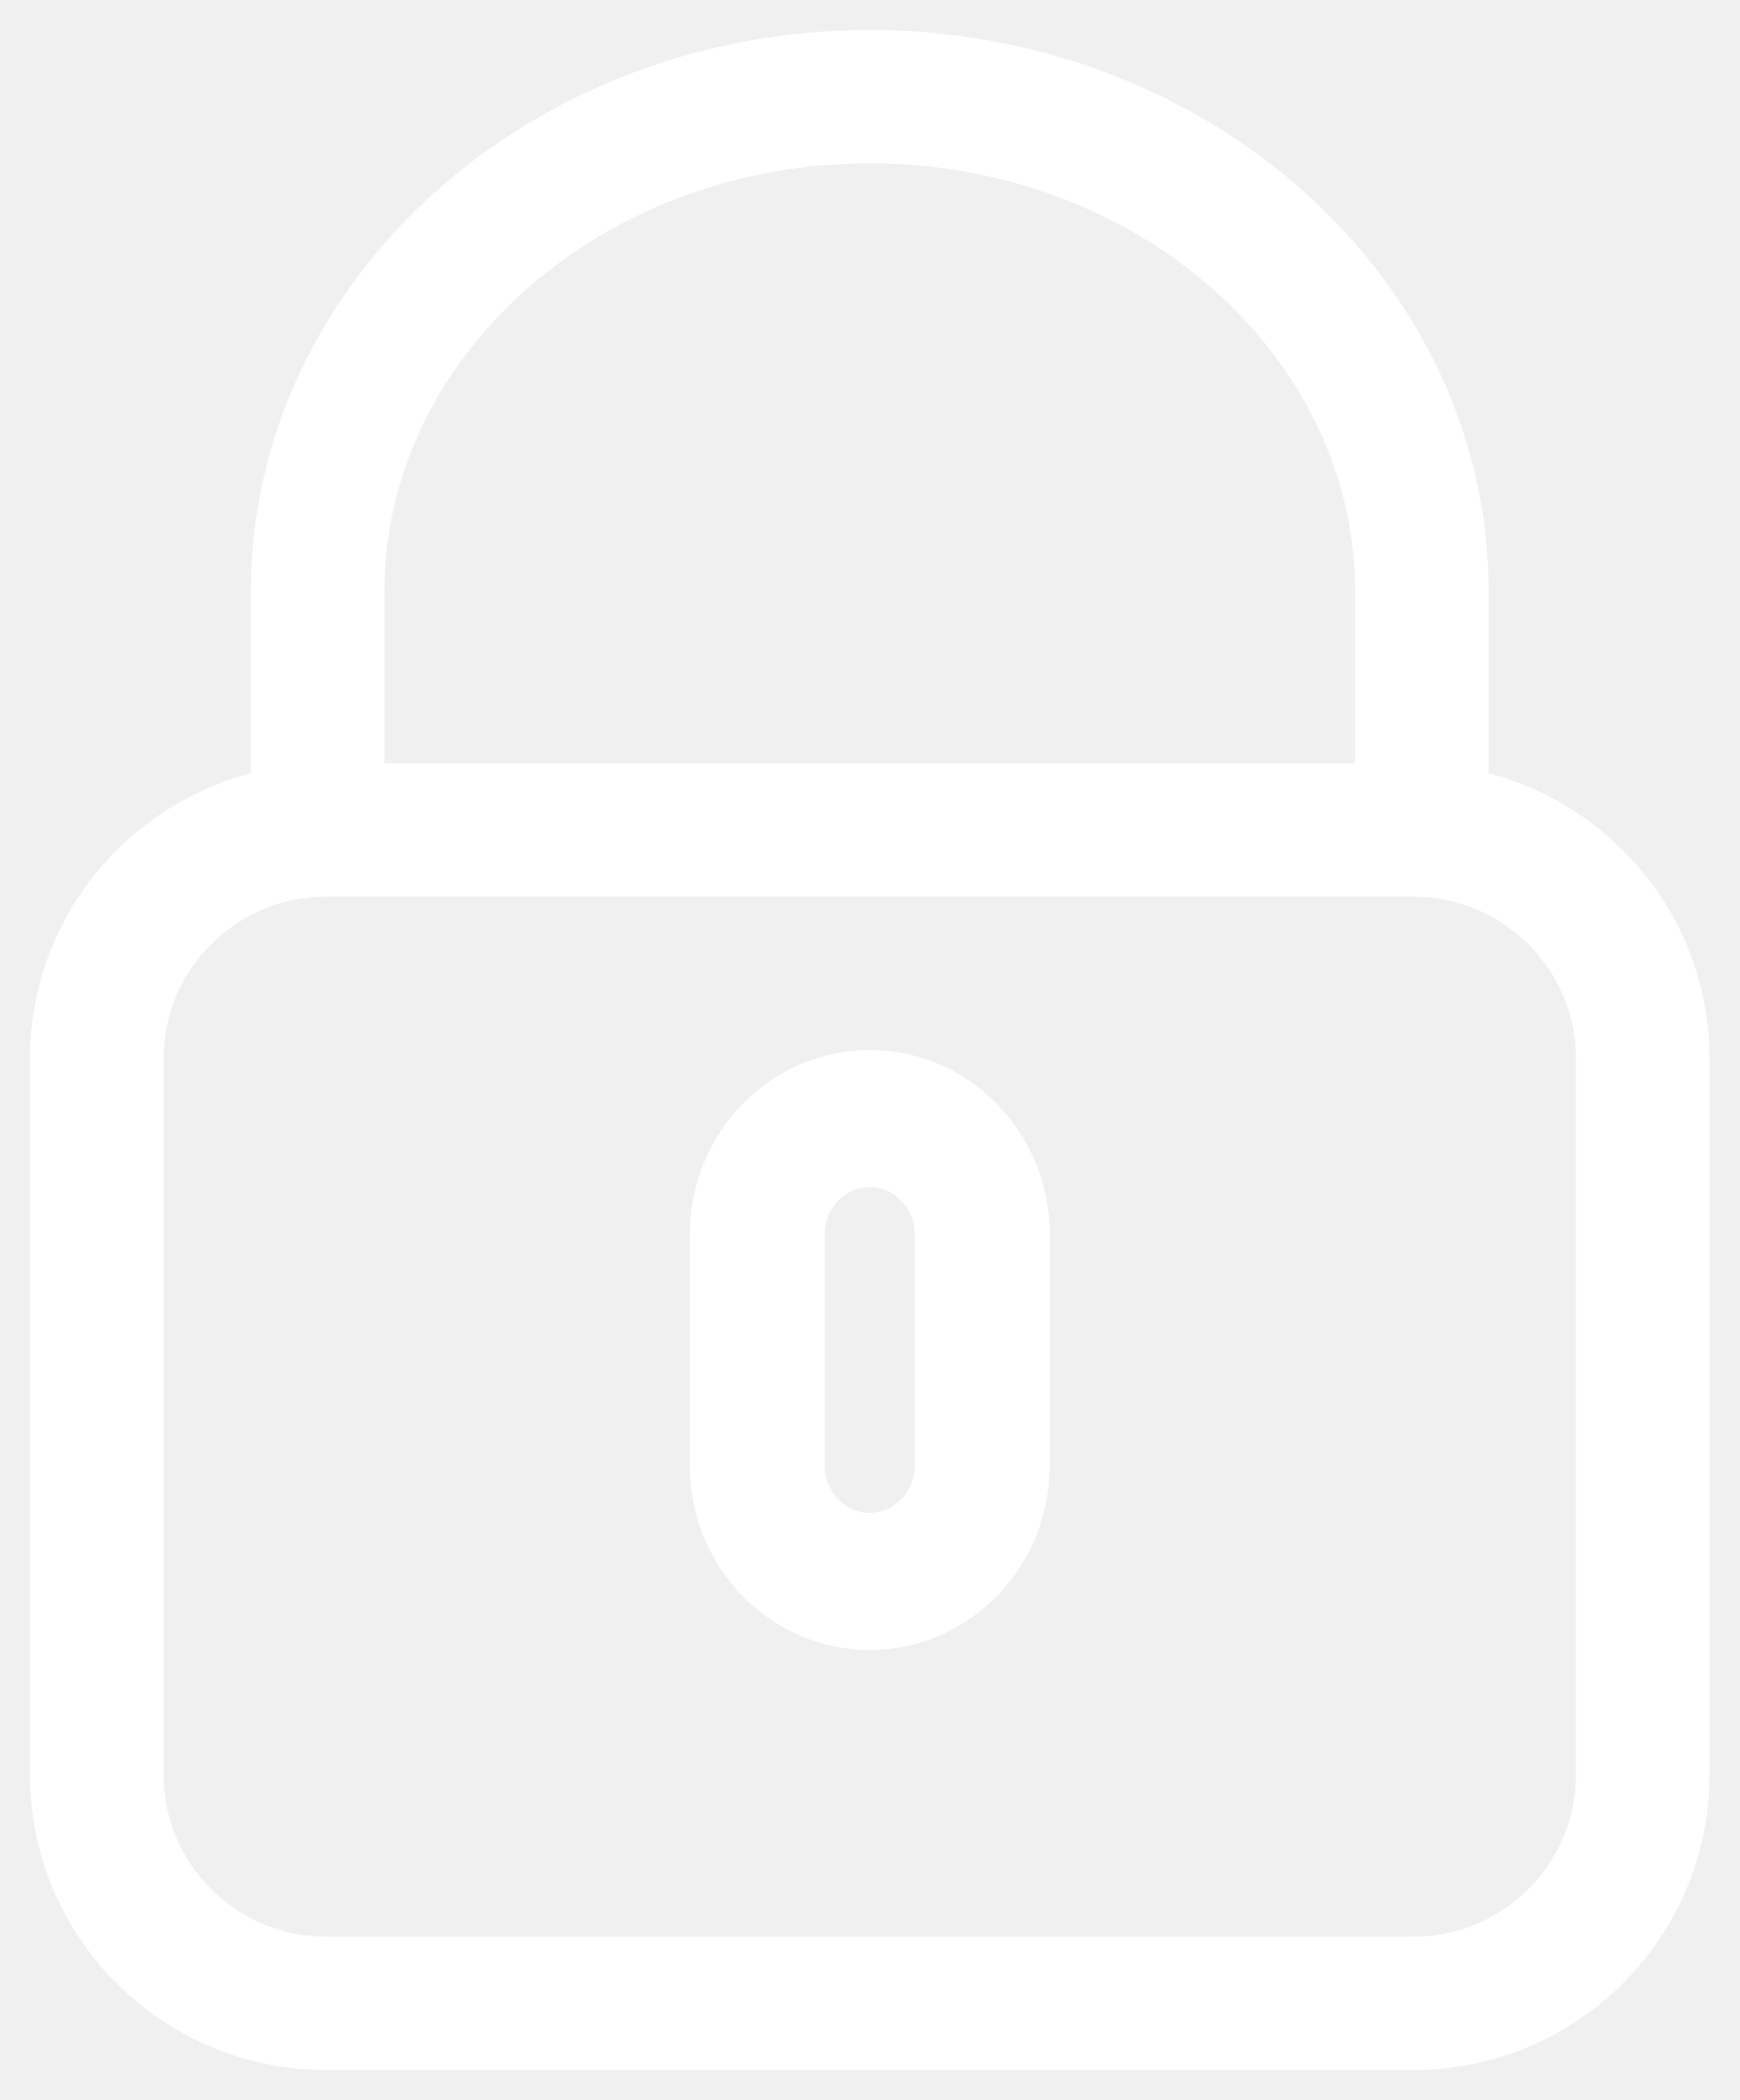
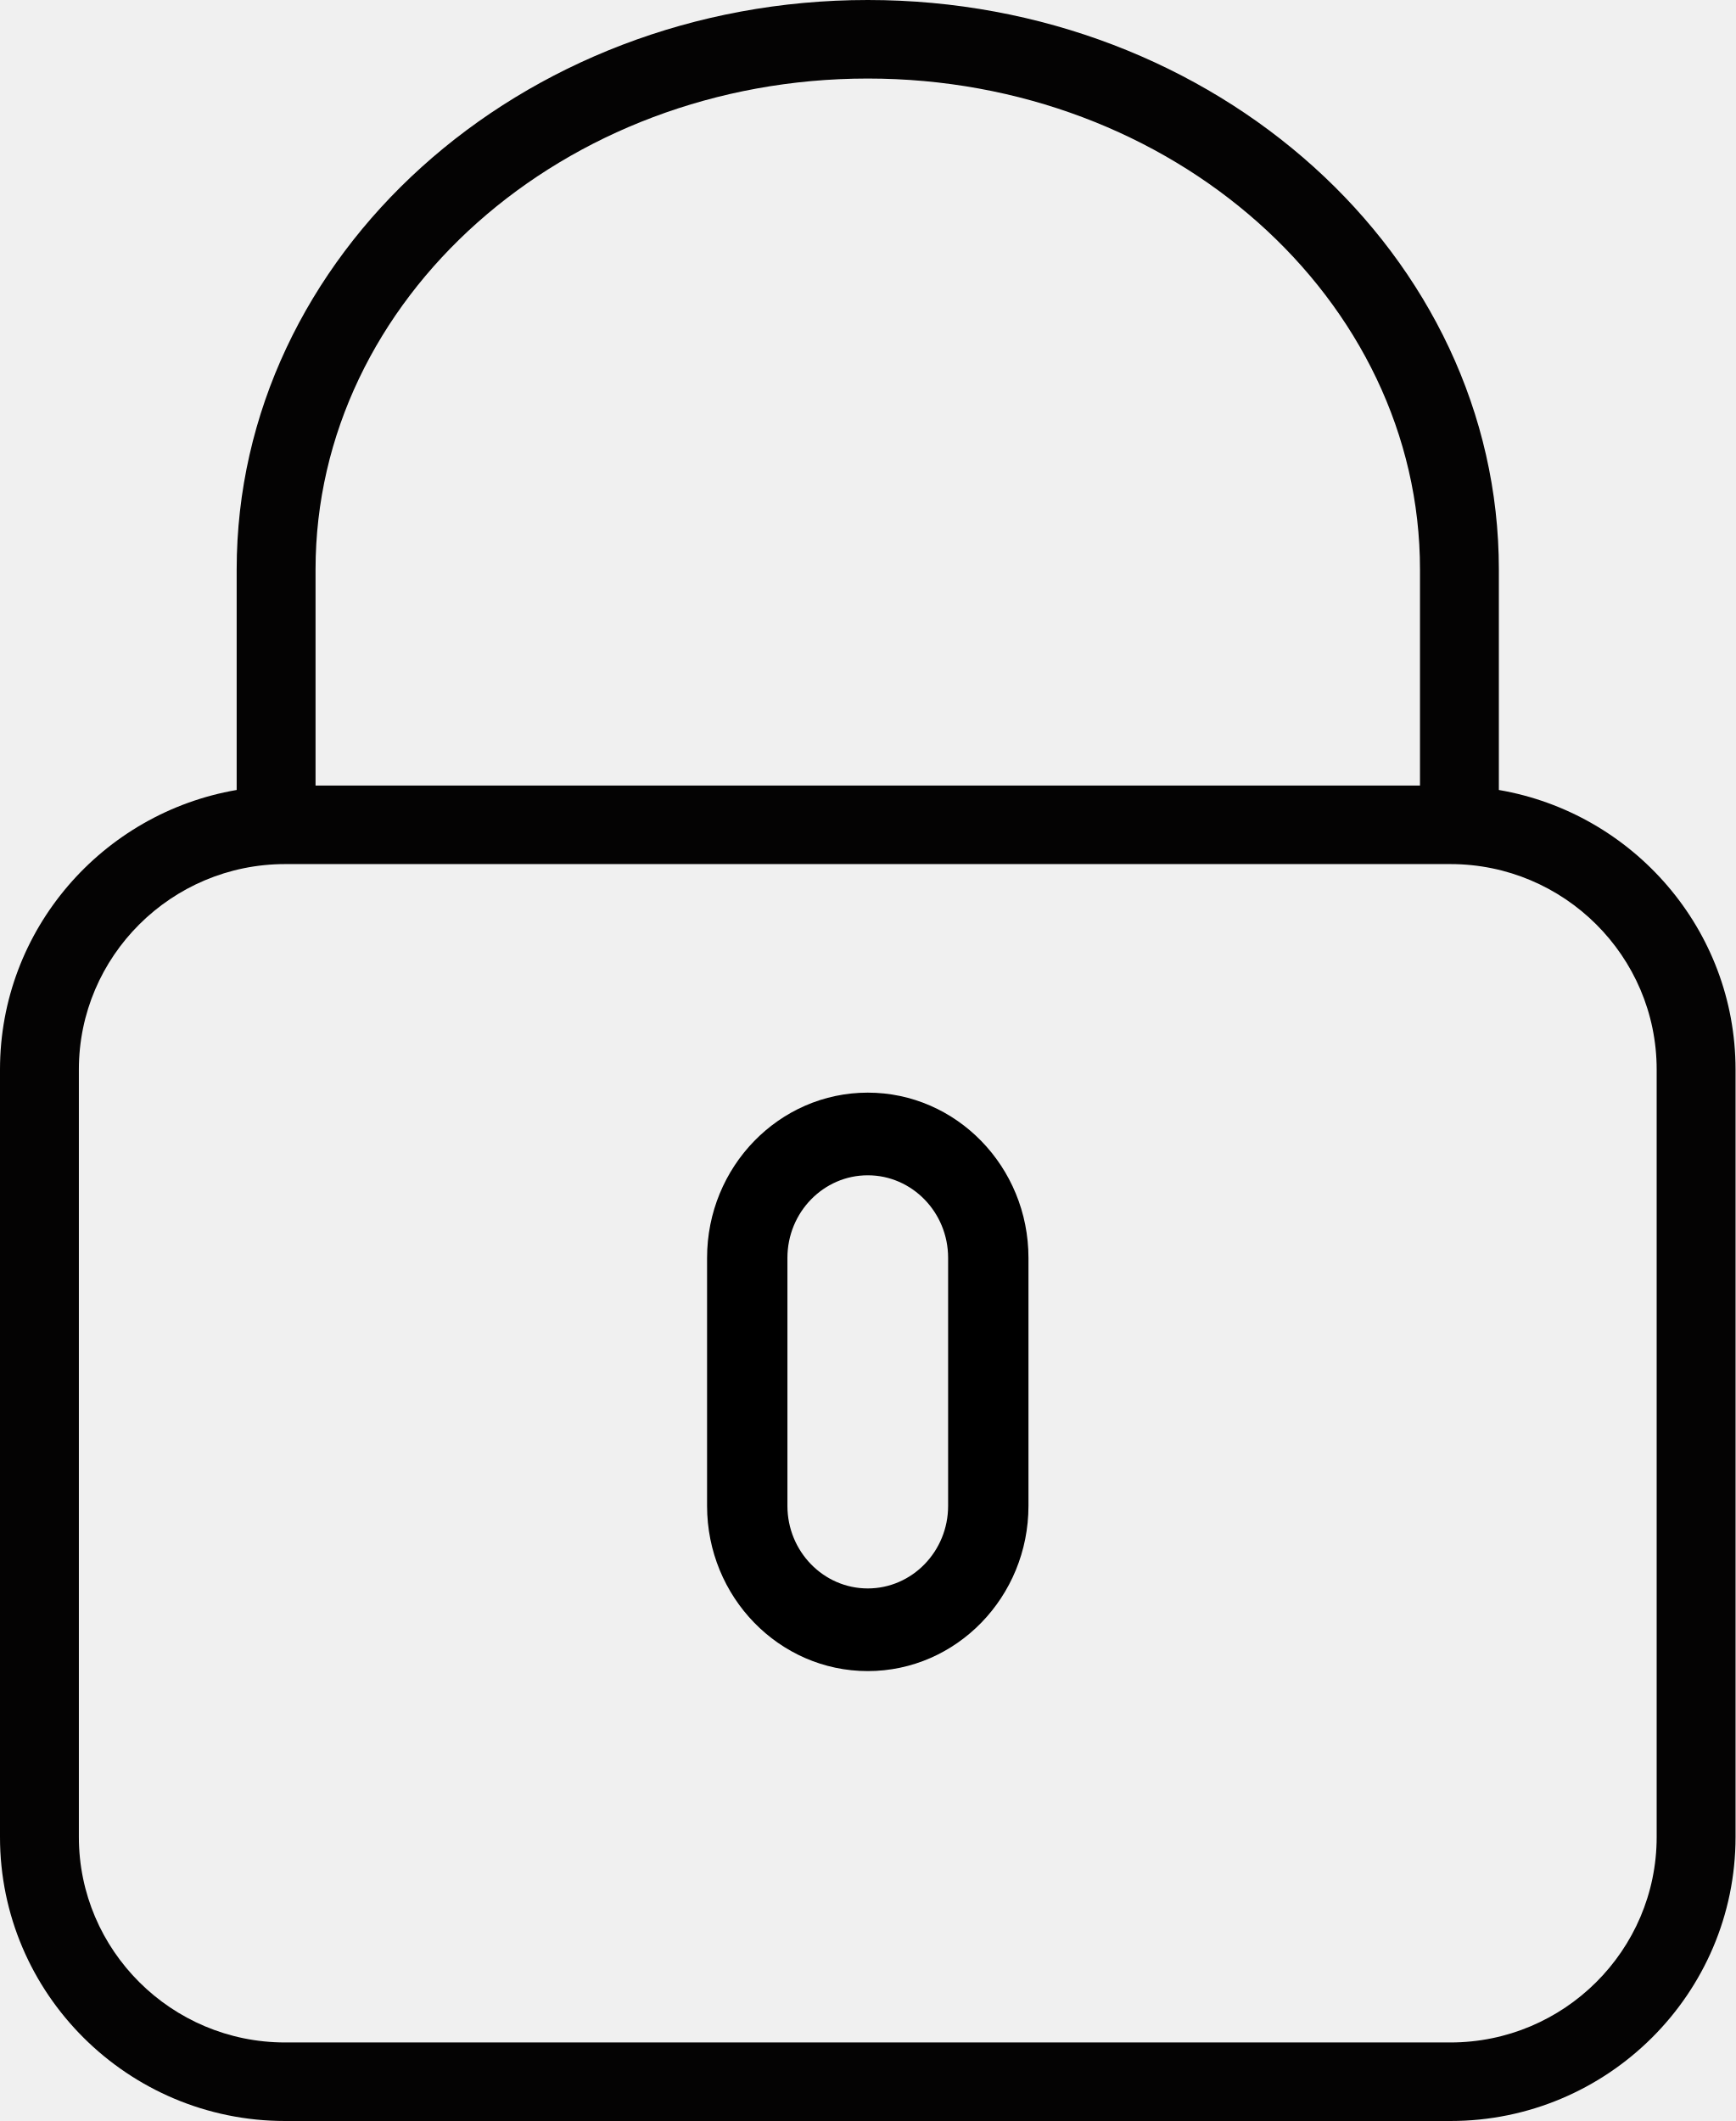
- <svg xmlns="http://www.w3.org/2000/svg" width="29px" height="35px" viewBox="0 0 29 35" version="1.1">
+ <svg xmlns="http://www.w3.org/2000/svg" width="27px" height="33px" viewBox="0 0 27 33" version="1.1">
  <defs />
-   <g id="visual_ent" stroke="none" stroke-width="1" fill="none" fill-rule="evenodd">
-     <g id="03servicios_01" transform="translate(-1336, -702)" fill="#FFFFFF" fill-rule="nonzero" stroke="#FFFFFF">
-       <g id="149462" transform="translate(1337, 703)">
-         <path d="M23.318,12.291 L23.318,8.861 C23.318,3.975 18.913,0 13.5,0 C8.086,0 3.682,3.975 3.682,8.861 L3.682,12.291 C1.595,12.649 0,14.461 0,16.641 L0,28.583 C0,31.018 1.99,33 4.436,33 L22.564,33 C25.01,33 27,31.018 27,28.582 L27,16.64 C27,14.461 25.405,12.649 23.318,12.291 Z M4.909,8.861 C4.909,4.649 8.763,1.222 13.5,1.222 C18.237,1.222 22.091,4.649 22.091,8.861 L22.091,12.222 L4.909,12.222 L4.909,8.861 Z M25.773,28.582 C25.773,30.344 24.333,31.778 22.564,31.778 L4.436,31.778 C2.667,31.778 1.227,30.344 1.227,28.582 L1.227,16.64 C1.227,14.878 2.667,13.444 4.436,13.444 L22.564,13.444 C24.333,13.444 25.773,14.878 25.773,16.64 L25.773,28.582 Z" id="Shape" />
-         <path d="M13.5,17 C12.121,17 11,18.153 11,19.571 L11,23.429 C11,24.847 12.121,26 13.5,26 C14.879,26 16,24.847 16,23.429 L16,19.571 C16,18.153 14.879,17 13.5,17 Z M14.75,23.429 C14.75,24.138 14.189,24.714 13.5,24.714 C12.811,24.714 12.25,24.138 12.25,23.429 L12.25,19.571 C12.25,18.862 12.811,18.286 13.5,18.286 C14.189,18.286 14.75,18.862 14.75,19.571 L14.75,23.429 Z" id="Shape" />
-       </g>
+   <g id="Page-1" stroke="none" stroke-width="1" fill="none" fill-rule="evenodd">
+     <g id="lock" fill-rule="nonzero">
+       <path d="M23.318,12.291 L23.318,8.861 C23.318,3.975 18.913,0 13.5,0 C8.086,0 3.682,3.975 3.682,8.861 L3.682,12.291 C1.595,12.649 0,14.461 0,16.641 L0,28.583 C0,31.018 1.99,33 4.436,33 L22.564,33 C25.01,33 27,31.018 27,28.582 L27,16.64 C27,14.461 25.405,12.649 23.318,12.291 Z M4.909,8.861 C4.909,4.649 8.763,1.222 13.5,1.222 C18.237,1.222 22.091,4.649 22.091,8.861 L22.091,12.222 L4.909,12.222 L4.909,8.861 Z M25.773,28.582 C25.773,30.344 24.333,31.778 22.564,31.778 L4.436,31.778 C2.667,31.778 1.227,30.344 1.227,28.582 L1.227,16.64 C1.227,14.878 2.667,13.444 4.436,13.444 L22.564,13.444 C24.333,13.444 25.773,14.878 25.773,16.64 L25.773,28.582 Z" id="Shape" fill="#040303" />
+       <path d="M13.5,17 C12.121,17 11,18.153 11,19.571 L11,23.429 C11,24.847 12.121,26 13.5,26 C14.879,26 16,24.847 16,23.429 L16,19.571 C16,18.153 14.879,17 13.5,17 Z M14.75,23.429 C14.75,24.138 14.189,24.714 13.5,24.714 C12.811,24.714 12.25,24.138 12.25,23.429 L12.25,19.571 C12.25,18.862 12.811,18.286 13.5,18.286 C14.189,18.286 14.75,18.862 14.75,19.571 L14.75,23.429 Z" id="Shape" fill="#000000" />
    </g>
  </g>
</svg>
